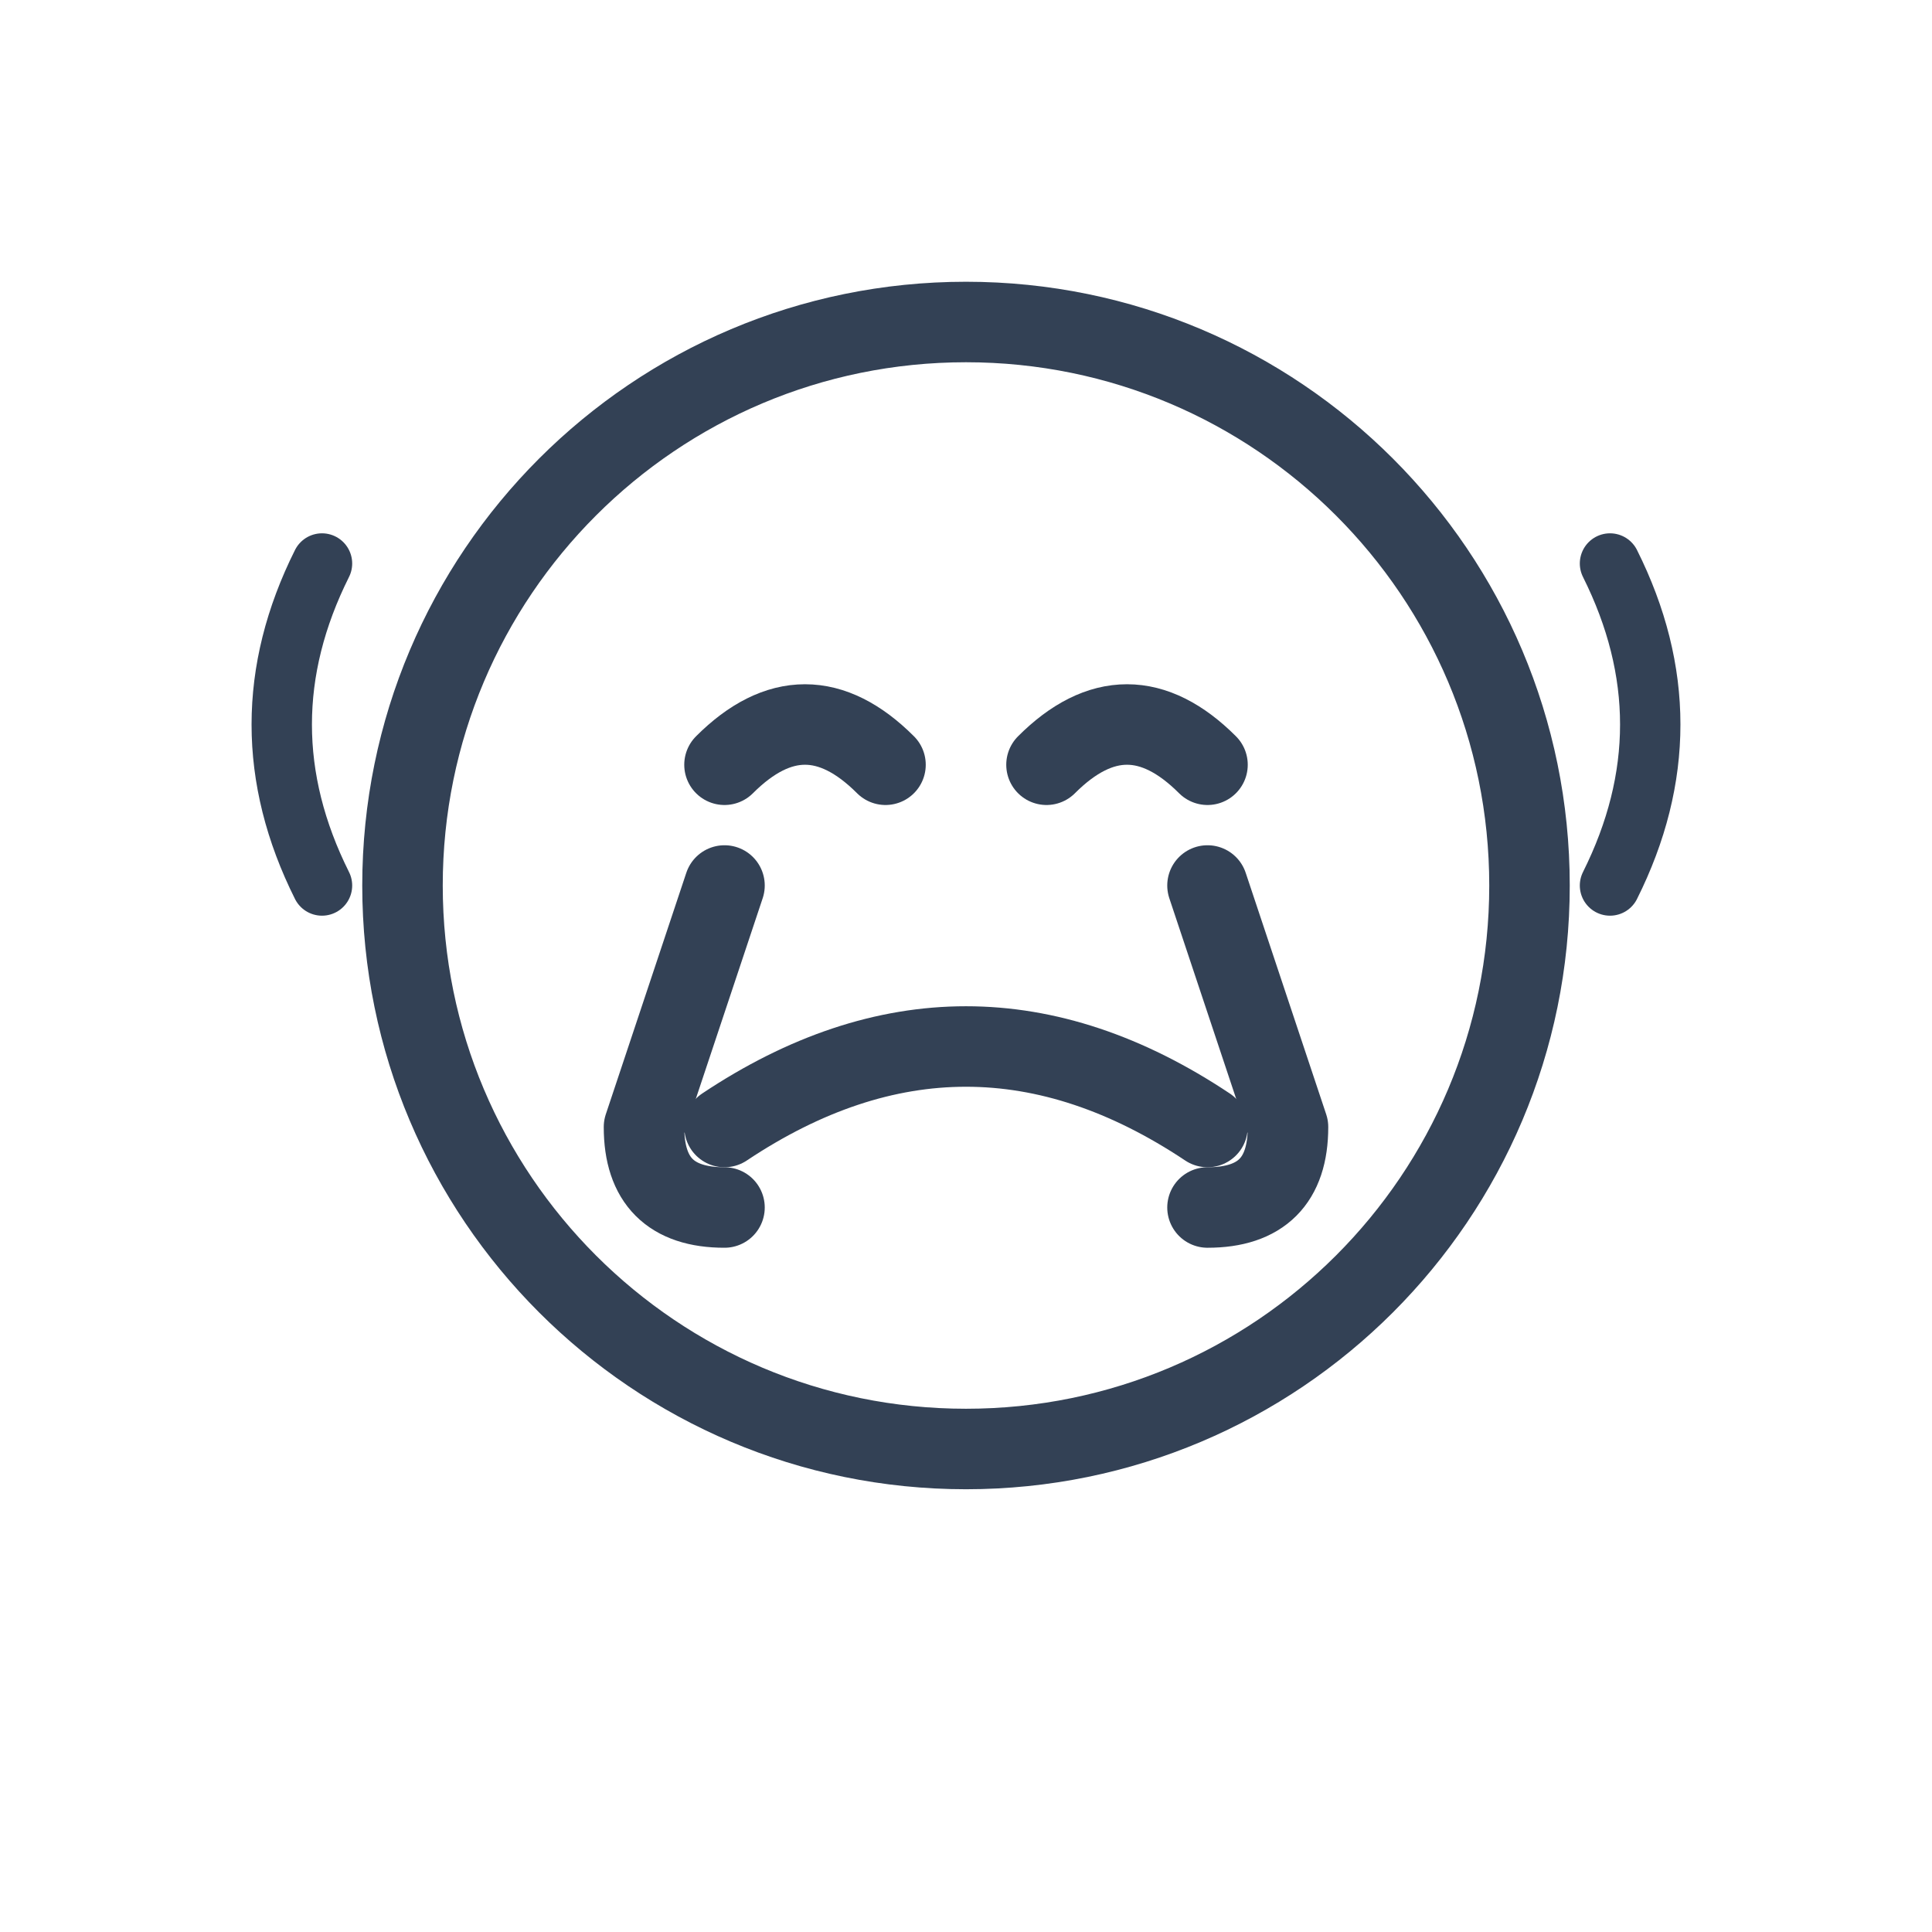
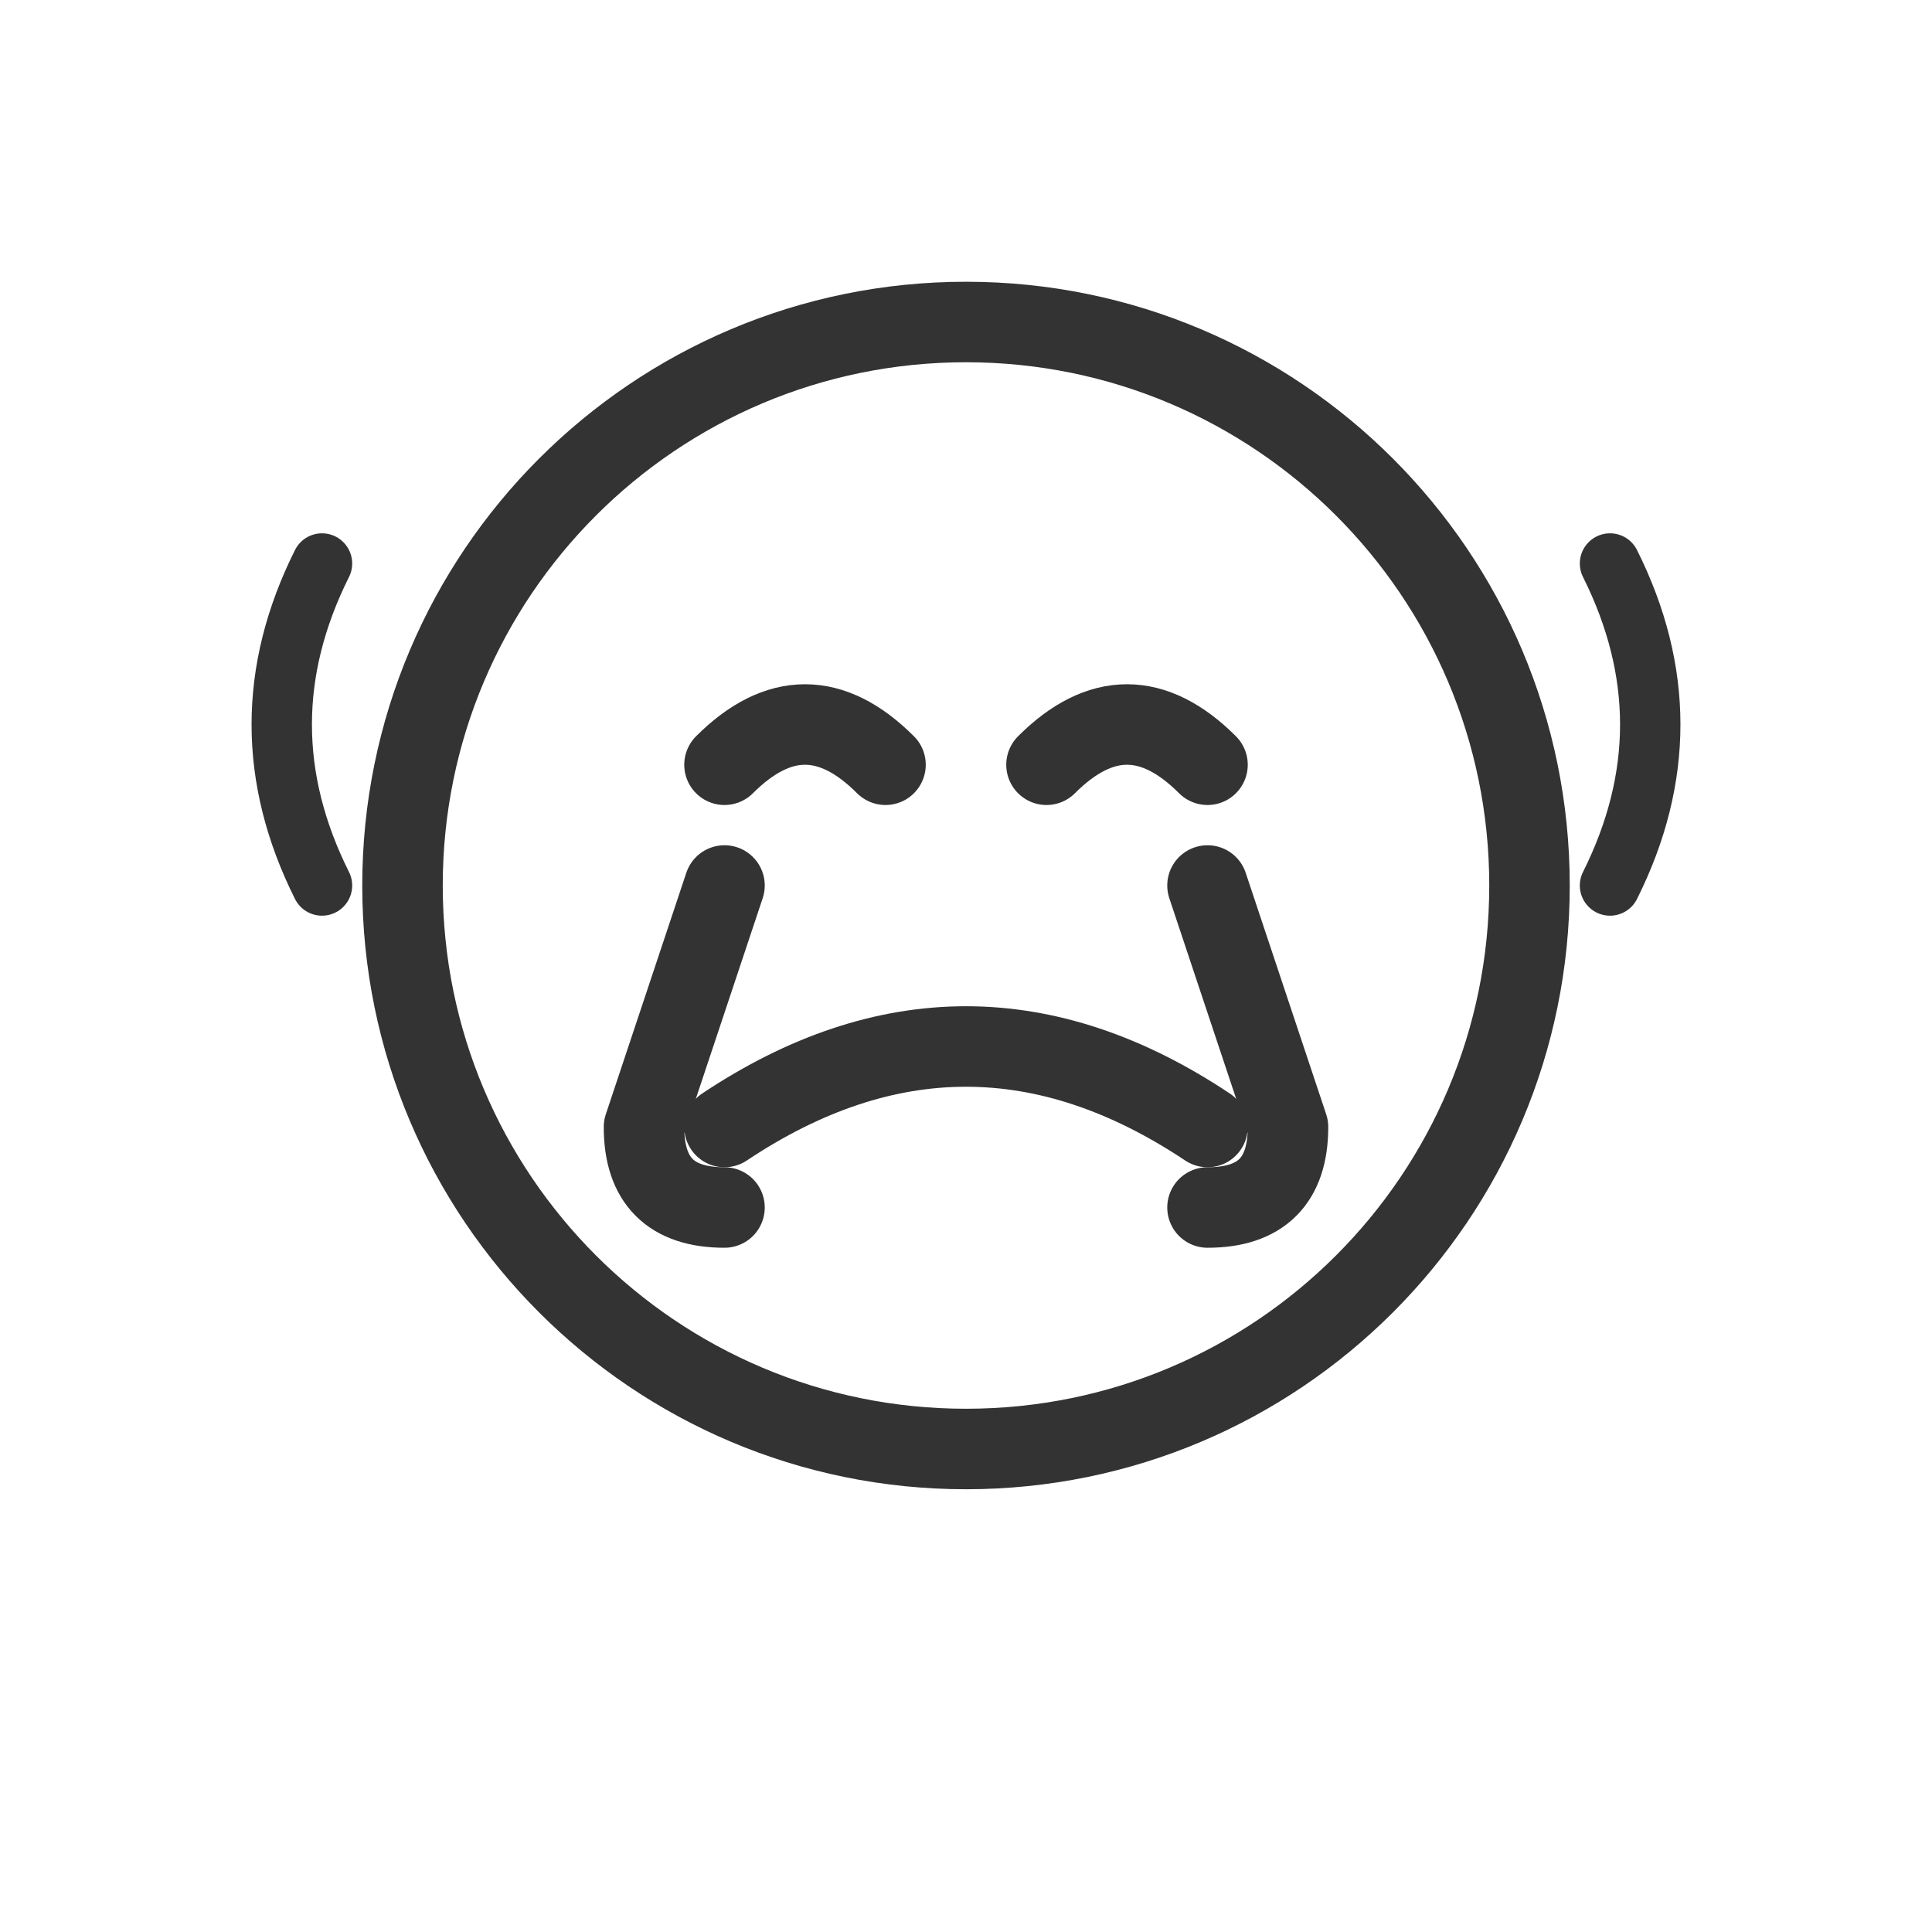
- <svg xmlns="http://www.w3.org/2000/svg" viewBox="0 0 48 48" fill="none" stroke="#334155" stroke-width="2" stroke-linecap="round" stroke-linejoin="round">
-   <circle cx="24" cy="22" r="14" />
-   <path d="M18 19 Q20 17 22 19" />
-   <path d="M26 19 Q28 17 30 19" />
-   <path d="M18 28 Q24 24 30 28" />
-   <path d="M18 22 L16 28 Q16 30 18 30" />
-   <path d="M30 22 L32 28 Q32 30 30 30" />
-   <path d="M8 14 Q6 18 8 22" stroke-width="1.5" />
-   <path d="M40 14 Q42 18 40 22" stroke-width="1.5" />
+ <svg xmlns="http://www.w3.org/2000/svg" viewBox="0 0 48 48" fill="none">
+   <g stroke="#333" stroke-width="2" stroke-linecap="round" stroke-linejoin="round">
+     <circle cx="24" cy="22" r="14" />
+     <path d="M18 19 Q20 17 22 19" />
+     <path d="M26 19 Q28 17 30 19" />
+     <path d="M18 28 Q24 24 30 28" />
+     <path d="M18 22 L16 28 Q16 30 18 30" />
+     <path d="M30 22 L32 28 Q32 30 30 30" />
+     <path d="M8 14 Q6 18 8 22" stroke-width="1.5" />
+     <path d="M40 14 Q42 18 40 22" stroke-width="1.5" />
+   </g>
</svg>
